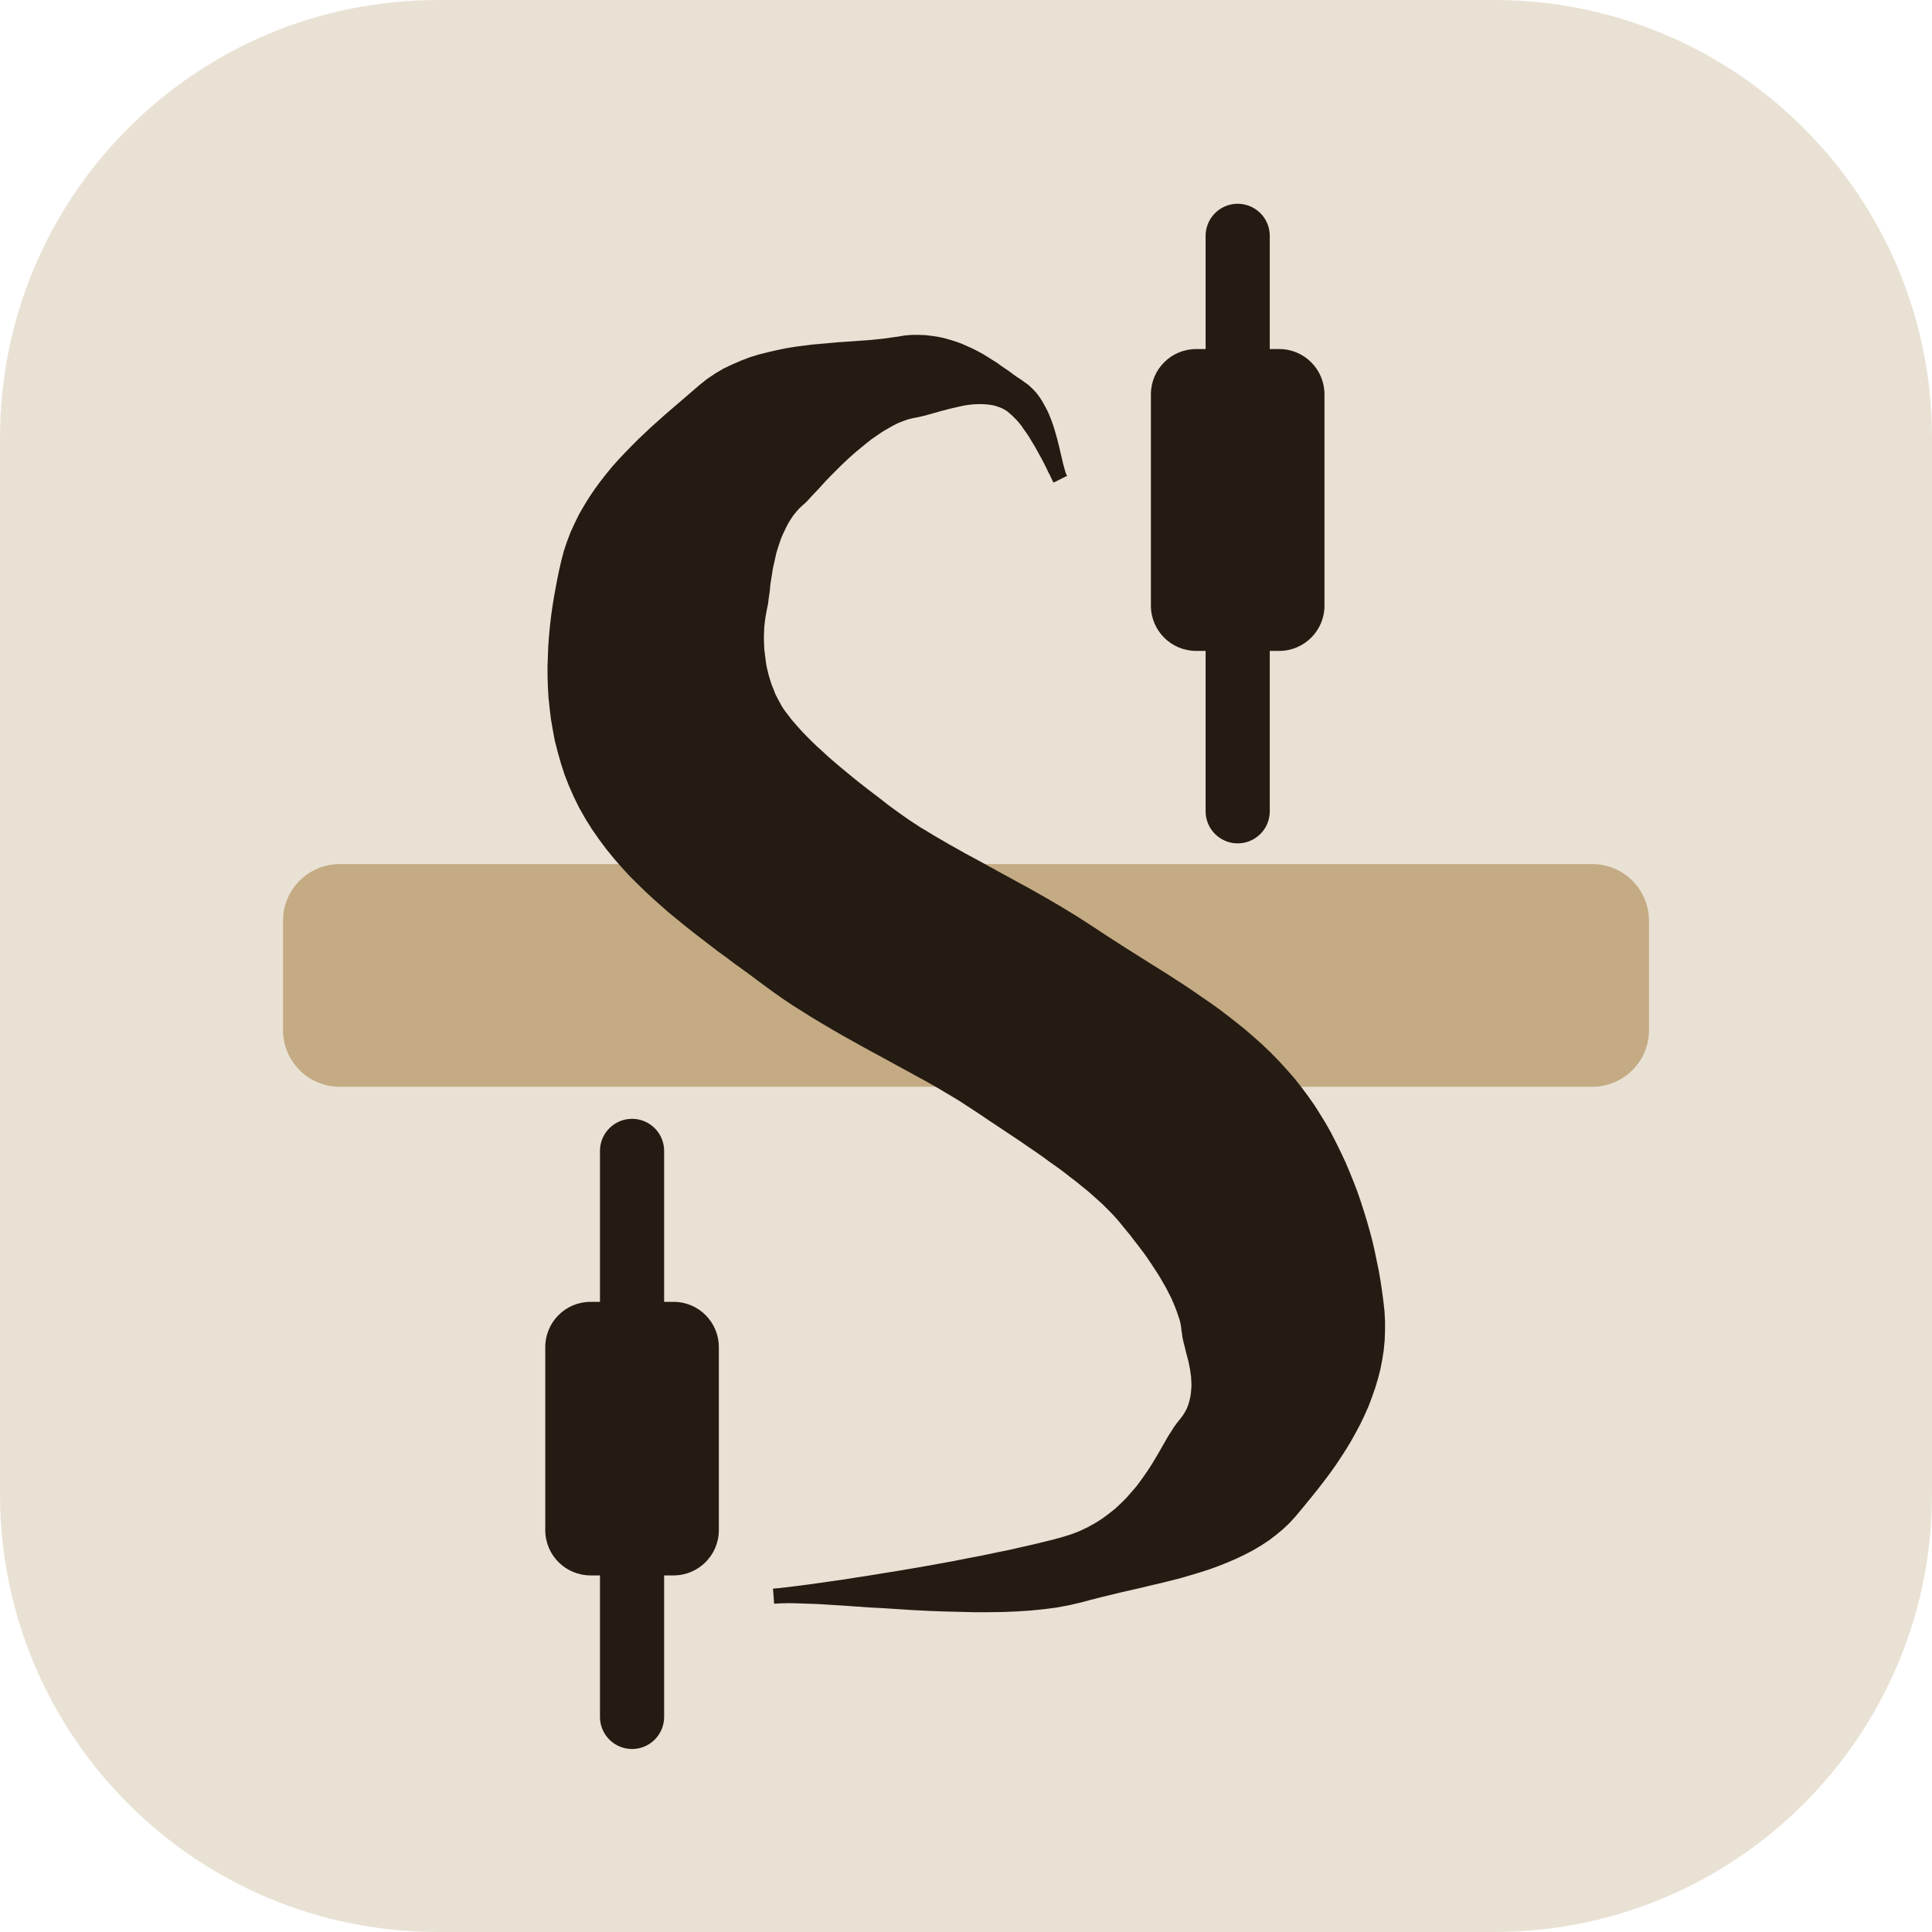
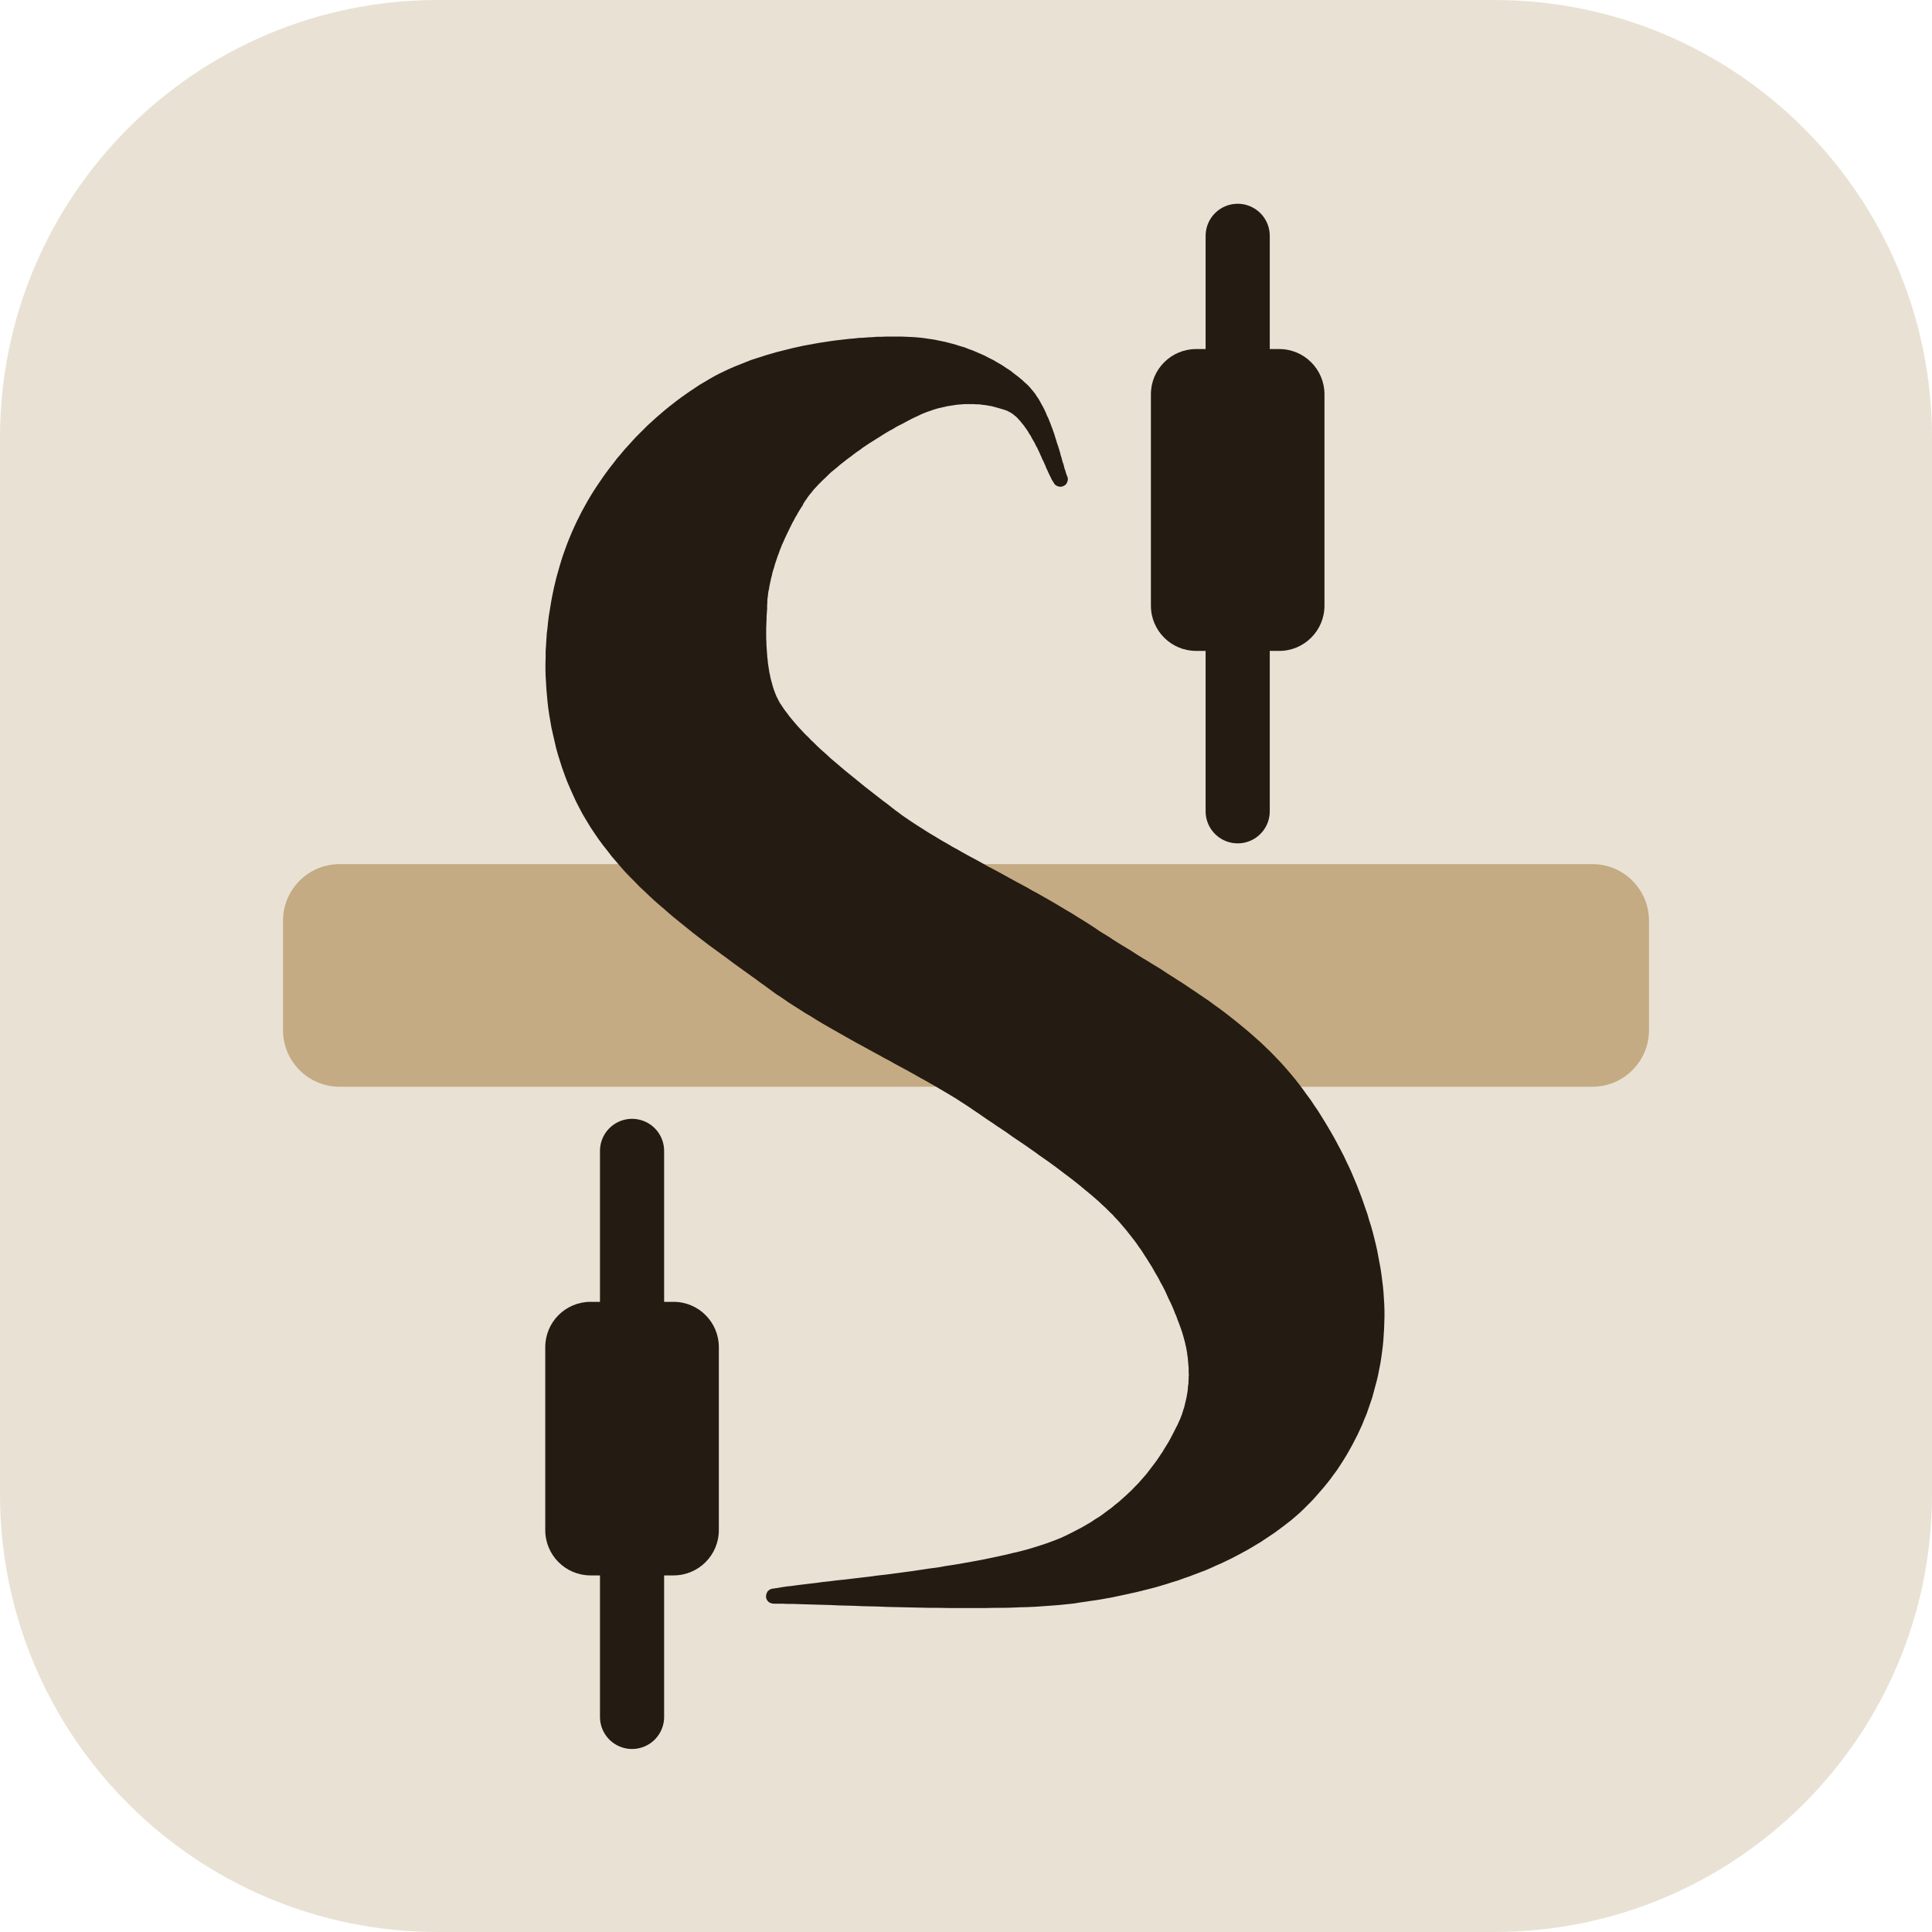
<svg xmlns="http://www.w3.org/2000/svg" viewBox="0 0 1024 1024" width="1024" height="1024">
  <rect width="1024" height="1024" rx="232" fill="#E9E2D4" />
  <rect x="150" y="458" width="724" height="118" rx="30" fill="#8A5205" fill-opacity="0.38" />
  <path d="M656 125V430M335 610V910" stroke="#241B12" stroke-width="34" stroke-linecap="round" />
  <rect x="610" y="185" width="92" height="160" rx="24" fill="#241B12" />
  <rect x="289" y="690" width="92" height="145" rx="24" fill="#241B12" />
-   <path d="M565.6 252.2L565.1 251.3L564.7 250.2L564.3 248.8L563.9 247.3L563.4 245.5L563.0 243.7L562.5 241.6L562.0 239.5L561.5 237.3L560.9 234.9L560.3 232.5L559.6 230.1L558.9 227.6L558.1 225.1L557.2 222.6L556.2 220.1L555.1 217.6L553.8 215.2L552.5 212.8L551.0 210.5L549.3 208.2L547.4 206.2L545.3 204.2L543.1 202.6L541.0 201.1L539.0 199.8L536.9 198.3L534.9 196.8L532.7 195.3L530.5 193.8L528.3 192.2L525.9 190.7L523.5 189.2L520.9 187.6L518.3 186.2L515.6 184.8L512.7 183.5L509.8 182.2L506.8 181.1L503.6 180.1L500.4 179.2L497.1 178.5L493.7 178.0L490.2 177.6L486.7 177.5L483.2 177.5L479.6 177.8L476.0 178.4L472.5 178.9L468.9 179.4L465.2 179.8L461.3 180.2L457.2 180.5L453.1 180.8L448.8 181.1L444.4 181.4L439.9 181.8L435.4 182.2L430.7 182.6L426.0 183.2L421.3 183.8L416.5 184.6L411.7 185.6L406.9 186.7L402.1 187.9L397.3 189.4L392.6 191.2L388.0 193.2L383.4 195.4L379.0 198.0L374.7 200.9L370.7 204.1L367.1 207.2L363.5 210.3L359.9 213.4L356.3 216.5L352.7 219.6L349.1 222.8L345.4 226.1L341.9 229.4L338.3 232.8L334.8 236.3L331.3 239.9L327.9 243.5L324.5 247.3L321.3 251.2L318.1 255.3L315.1 259.4L312.2 263.7L309.5 268.1L306.9 272.6L304.6 277.3L302.4 282.1L300.5 287.1L298.8 292.2L297.5 297.2L296.4 302.0L295.4 306.8L294.5 311.6L293.6 316.5L292.8 321.5L292.1 326.5L291.5 331.7L291.0 336.9L290.6 342.2L290.4 347.5L290.2 352.9L290.2 358.4L290.4 364.0L290.7 369.6L291.3 375.3L292.0 381.1L293.0 386.9L294.1 392.8L295.6 398.6L297.3 404.6L299.2 410.5L301.5 416.4L304.1 422.3L307.0 428.2L310.3 434.0L313.8 439.6L317.5 444.9L321.3 450.0L325.2 454.8L329.2 459.4L333.3 463.9L337.5 468.1L341.7 472.2L346.0 476.2L350.3 480.0L354.6 483.8L359.0 487.4L363.3 490.9L367.7 494.4L372.0 497.7L376.3 501.0L380.6 504.3L384.9 507.4L389.1 510.6L393.3 513.6L397.4 516.6L401.4 519.6L405.6 522.7L410.4 526.2L415.4 529.7L420.5 533.1L425.6 536.3L430.7 539.5L435.7 542.5L440.8 545.5L445.8 548.4L450.8 551.2L455.8 554.0L460.7 556.7L465.5 559.3L470.3 561.9L475.0 564.5L479.6 567.0L484.2 569.5L488.6 571.9L492.9 574.3L497.1 576.7L501.1 579.1L505.0 581.4L508.8 583.7L512.3 586.0L516.0 588.4L520.1 591.1L524.5 594.1L528.9 597.0L533.1 599.8L537.3 602.6L541.5 605.4L545.5 608.2L549.5 610.9L553.3 613.6L557.0 616.3L560.7 618.9L564.2 621.5L567.5 624.1L570.8 626.6L573.8 629.1L576.8 631.5L579.5 633.9L582.1 636.2L584.5 638.4L586.7 640.6L588.7 642.6L590.6 644.6L592.2 646.4L593.8 648.3L595.5 650.4L597.3 652.6L599.2 654.9L601.0 657.3L602.9 659.7L604.7 662.1L606.6 664.6L608.4 667.2L610.1 669.7L611.8 672.3L613.5 674.9L615.1 677.5L616.6 680.1L618.1 682.7L619.4 685.3L620.7 687.8L621.8 690.3L622.8 692.7L623.7 695.1L624.5 697.4L625.2 699.5L625.7 701.5L626.0 703.4L626.2 705.2L626.5 706.9L626.7 708.7L627.1 710.5L627.5 712.3L628.0 714.1L628.4 715.9L628.9 717.8L629.4 719.7L629.9 721.6L630.3 723.6L630.7 725.6L631.0 727.7L631.3 729.7L631.4 731.9L631.5 734.0L631.4 736.1L631.2 738.3L630.9 740.4L630.4 742.5L629.8 744.6L629.0 746.6L628.0 748.5L626.8 750.4L625.4 752.2L623.8 754.2L622.2 756.4L620.7 758.8L619.1 761.3L617.6 763.9L616.0 766.7L614.4 769.5L612.7 772.4L610.9 775.4L609.0 778.4L606.9 781.5L604.7 784.6L602.4 787.7L599.8 790.7L597.1 793.8L594.2 796.7L591.1 799.6L587.7 802.3L584.2 804.9L580.4 807.3L576.4 809.5L572.2 811.5L567.8 813.2L563.3 814.6L558.6 815.9L553.3 817.2L547.6 818.6L541.4 820.0L534.8 821.5L527.9 822.9L520.8 824.4L513.4 825.8L505.9 827.3L498.2 828.7L490.5 830.1L482.9 831.4L475.2 832.7L467.7 833.9L460.4 835.1L453.2 836.2L446.3 837.3L439.8 838.2L433.6 839.1L427.8 839.9L422.4 840.6L417.6 841.2L413.3 841.7L409.7 842.0L410.3 850.0L413.9 849.8L418.1 849.7L422.9 849.8L428.2 850.0L434.0 850.2L440.3 850.6L446.9 851.0L453.9 851.5L461.1 852.0L468.6 852.4L476.3 852.9L484.1 853.4L492.1 853.8L500.0 854.1L508.0 854.3L515.9 854.5L523.8 854.5L531.5 854.4L539.0 854.1L546.4 853.6L553.4 852.9L560.2 852.0L566.7 850.8L572.7 849.4L578.3 847.9L583.8 846.5L589.2 845.2L594.5 843.9L599.8 842.7L605.1 841.5L610.4 840.2L615.6 839.0L620.8 837.7L625.9 836.4L631.0 834.9L636.0 833.4L641.0 831.8L645.9 830.0L650.7 828.1L655.3 826.1L659.9 823.9L664.3 821.6L668.5 819.1L672.6 816.4L676.4 813.5L680.0 810.5L683.4 807.3L686.6 803.8L689.7 800.1L692.9 796.2L696.0 792.4L699.1 788.5L702.1 784.6L705.1 780.6L708.0 776.5L710.8 772.3L713.5 768.1L716.1 763.8L718.6 759.3L721.0 754.8L723.2 750.2L725.3 745.5L727.1 740.7L728.8 735.9L730.3 730.9L731.6 725.9L732.6 720.8L733.4 715.7L733.9 710.5L734.1 705.3L734.1 700.1L733.8 694.8L733.2 689.5L732.5 684.2L731.7 678.9L730.8 673.6L729.7 668.3L728.6 663.0L727.4 657.7L726.0 652.5L724.5 647.2L722.9 642.0L721.2 636.7L719.4 631.5L717.4 626.3L715.3 621.1L713.1 615.9L710.7 610.8L708.2 605.7L705.6 600.6L702.8 595.6L699.8 590.7L696.7 585.8L693.4 581.1L689.9 576.4L686.2 571.7L682.1 567.0L677.8 562.3L673.5 557.9L669.0 553.6L664.5 549.6L660.0 545.7L655.4 542.0L650.8 538.4L646.2 534.9L641.6 531.6L636.9 528.4L632.3 525.2L627.7 522.1L623.2 519.2L618.6 516.2L614.1 513.4L609.6 510.6L605.2 507.8L600.9 505.1L596.6 502.4L592.4 499.7L588.2 497.0L584.2 494.4L580.0 491.6L575.2 488.5L570.2 485.3L565.1 482.2L560.1 479.2L555.0 476.2L550.0 473.4L545.1 470.6L540.1 467.9L535.2 465.2L530.4 462.6L525.7 460.0L521.0 457.4L516.4 454.9L511.9 452.5L507.5 450.0L503.2 447.6L499.1 445.2L495.1 442.9L491.2 440.5L487.5 438.3L484.0 436.0L480.7 433.8L477.6 431.6L474.4 429.3L470.7 426.6L466.9 423.6L463.1 420.7L459.3 417.8L455.6 414.9L452.1 412.1L448.6 409.2L445.2 406.4L441.9 403.6L438.8 400.9L435.8 398.1L432.9 395.5L430.2 392.9L427.6 390.3L425.3 387.9L423.1 385.5L421.1 383.2L419.3 381.1L417.8 379.1L416.4 377.3L415.2 375.6L414.3 374.2L413.6 372.9L413.0 371.8L412.4 370.7L411.8 369.5L411.1 368.2L410.5 366.7L409.9 365.1L409.2 363.5L408.6 361.7L408.0 359.8L407.4 357.8L406.9 355.7L406.4 353.6L406.0 351.3L405.7 349.0L405.4 346.6L405.1 344.2L405.0 341.8L404.9 339.3L404.9 336.9L405.0 334.4L405.1 332.0L405.4 329.5L405.7 327.2L406.1 324.9L406.5 322.8L406.9 321.0L407.2 319.2L407.4 317.3L407.7 315.3L408.0 313.2L408.2 310.9L408.5 308.5L408.9 306.1L409.3 303.6L409.7 301.0L410.3 298.4L410.9 295.7L411.5 293.0L412.3 290.4L413.2 287.7L414.1 285.1L415.2 282.6L416.4 280.1L417.6 277.7L419.0 275.4L420.4 273.3L422.0 271.3L423.6 269.5L425.3 267.9L426.8 266.6L428.3 265.1L429.9 263.3L431.7 261.4L433.7 259.3L435.7 257.1L437.9 254.7L440.2 252.3L442.7 249.8L445.2 247.3L447.8 244.8L450.5 242.3L453.2 239.9L456.1 237.5L458.9 235.2L461.8 232.9L464.7 230.9L467.6 228.9L470.5 227.2L473.3 225.6L476.1 224.2L478.9 223.1L481.5 222.2L484.0 221.6L486.2 221.2L488.4 220.7L490.5 220.2L492.6 219.6L494.8 219.0L496.9 218.4L499.0 217.8L501.1 217.3L503.2 216.7L505.4 216.2L507.5 215.7L509.7 215.2L511.8 214.8L514.0 214.5L516.1 214.3L518.2 214.2L520.3 214.2L522.4 214.3L524.4 214.5L526.3 214.8L528.1 215.3L529.9 215.9L531.5 216.6L532.9 217.4L534.1 218.2L535.1 219.1L536.3 220.1L537.5 221.3L538.8 222.6L540.1 224.1L541.4 225.7L542.6 227.5L543.9 229.3L545.2 231.2L546.4 233.2L547.6 235.2L548.8 237.2L549.9 239.2L551.0 241.2L552.1 243.2L553.1 245.1L554.0 246.9L554.9 248.7L555.7 250.4L556.5 251.9L557.2 253.4L557.8 254.7L558.4 255.8Z" fill="#241B12" />
+   <path d="M565.5 252.1L565.3 251.6L565.1 251.0L564.9 250.4L564.7 249.6L564.4 248.8L564.1 247.9L563.9 246.9L563.6 245.9L563.2 244.8L562.9 243.7L562.6 242.5L562.2 241.3L561.9 240.0L561.5 238.7L561.1 237.4L560.7 236.1L560.2 234.7L559.8 233.3L559.3 231.8L558.9 230.4L558.4 229.0L557.9 227.5L557.3 226.0L556.8 224.6L556.2 223.1L555.6 221.6L554.9 220.2L554.3 218.7L553.6 217.2L552.9 215.8L552.1 214.4L551.3 212.9L550.5 211.5L549.6 210.2L548.7 208.8L547.7 207.5L546.6 206.2L545.5 204.9L544.3 203.7L542.9 202.5L541.9 201.5L540.8 200.6L539.6 199.6L538.4 198.7L537.2 197.8L536.0 196.8L534.7 195.9L533.4 195.1L532.1 194.2L530.7 193.3L529.3 192.5L527.9 191.7L526.4 190.8L525.0 190.1L523.4 189.3L521.9 188.5L520.3 187.8L518.7 187.1L517.1 186.4L515.4 185.7L513.7 185.1L512.0 184.4L510.2 183.8L508.4 183.3L506.6 182.7L504.8 182.2L502.9 181.7L501.0 181.2L499.0 180.8L497.1 180.4L495.1 180.0L493.1 179.7L491.0 179.4L489.0 179.1L486.9 178.9L484.7 178.7L482.6 178.6L480.4 178.5L478.2 178.4L476.0 178.4L473.8 178.4L471.7 178.4L469.4 178.4L467.2 178.5L464.8 178.5L462.5 178.7L460.1 178.8L457.6 179.0L455.2 179.1L452.6 179.4L450.1 179.6L447.5 179.9L444.9 180.2L442.3 180.5L439.6 180.9L437.0 181.3L434.3 181.7L431.5 182.2L428.8 182.7L426.0 183.2L423.3 183.8L420.5 184.4L417.7 185.1L414.9 185.8L412.1 186.5L409.3 187.3L406.5 188.1L403.7 189.0L400.9 189.9L398.1 190.8L395.3 191.9L392.6 193.0L389.8 194.1L387.0 195.3L384.2 196.6L381.5 197.9L378.8 199.3L376.0 200.9L373.3 202.5L370.6 204.1L368.2 205.7L365.8 207.3L363.5 208.9L361.1 210.6L358.8 212.3L356.5 214.1L354.2 215.9L352.0 217.7L349.8 219.6L347.6 221.5L345.4 223.5L343.2 225.5L341.1 227.6L339.0 229.7L336.9 231.8L334.9 234.0L332.9 236.2L330.9 238.4L329.0 240.7L327.0 243.0L325.2 245.4L323.3 247.8L321.5 250.2L319.7 252.7L318.0 255.2L316.3 257.7L314.6 260.3L313.0 262.9L311.4 265.6L309.9 268.3L308.4 271.0L307.0 273.8L305.6 276.6L304.3 279.4L303.0 282.3L301.8 285.2L300.6 288.2L299.5 291.2L298.4 294.3L297.4 297.4L296.6 300.1L295.8 302.9L295.0 305.7L294.3 308.6L293.6 311.5L293.0 314.4L292.4 317.4L291.9 320.3L291.4 323.4L290.9 326.4L290.5 329.5L290.2 332.6L289.8 335.8L289.6 338.9L289.4 342.1L289.2 345.3L289.2 348.6L289.1 351.9L289.1 355.2L289.2 358.5L289.4 361.8L289.6 365.2L289.9 368.6L290.2 372.0L290.6 375.4L291.1 378.9L291.7 382.3L292.3 385.8L293.1 389.3L293.9 392.8L294.7 396.3L295.7 399.9L296.8 403.4L297.9 406.9L299.2 410.5L300.5 414.0L302.0 417.5L303.6 421.1L305.2 424.6L307.0 428.1L308.9 431.7L311.0 435.2L313.0 438.5L315.2 441.8L317.4 445.0L319.7 448.1L322.0 451.0L324.3 454.0L326.7 456.8L329.1 459.6L331.5 462.3L334.0 464.9L336.5 467.4L339.0 470.0L341.6 472.4L344.1 474.8L346.7 477.2L349.3 479.5L351.9 481.7L354.5 484.0L357.1 486.2L359.7 488.3L362.3 490.4L364.9 492.5L367.5 494.6L370.1 496.6L372.7 498.6L375.3 500.6L377.9 502.5L380.5 504.4L383.1 506.3L385.7 508.2L388.2 510.1L390.7 511.9L393.2 513.7L395.7 515.5L398.2 517.3L400.6 519.0L403.0 520.8L405.4 522.5L408.4 524.7L411.4 526.9L414.5 528.9L417.5 531.0L420.6 533.0L423.6 534.9L426.7 536.9L429.8 538.7L432.8 540.6L435.8 542.4L438.9 544.2L441.9 545.9L444.9 547.6L447.9 549.3L450.9 551.0L453.9 552.7L456.9 554.3L459.8 555.9L462.7 557.5L465.7 559.1L468.5 560.7L471.4 562.2L474.2 563.8L477.0 565.3L479.8 566.8L482.5 568.3L485.2 569.8L487.8 571.3L490.4 572.7L493.0 574.2L495.5 575.6L498.0 577.1L500.4 578.5L502.8 579.9L505.1 581.3L507.4 582.7L509.5 584.1L511.7 585.5L513.7 586.8L515.7 588.2L518.4 590.0L521.0 591.8L523.6 593.6L526.2 595.3L528.8 597.1L531.4 598.8L533.9 600.5L536.4 602.3L538.9 604.0L541.3 605.6L543.8 607.3L546.2 609.0L548.5 610.6L550.8 612.3L553.1 613.9L555.4 615.5L557.6 617.1L559.8 618.7L561.9 620.3L564.0 621.9L566.0 623.4L568.0 624.9L569.9 626.4L571.8 627.9L573.6 629.4L575.4 630.9L577.1 632.3L578.8 633.7L580.4 635.1L581.9 636.4L583.4 637.8L584.8 639.1L586.1 640.3L587.4 641.6L588.6 642.8L589.8 643.9L590.8 645.1L591.9 646.2L592.8 647.2L593.7 648.2L594.8 649.5L595.9 650.8L597.0 652.1L598.1 653.5L599.2 654.9L600.3 656.3L601.4 657.7L602.5 659.2L603.5 660.7L604.6 662.2L605.6 663.7L606.6 665.3L607.6 666.8L608.6 668.4L609.6 670.0L610.6 671.6L611.5 673.2L612.4 674.8L613.3 676.3L614.2 677.9L615.0 679.5L615.9 681.1L616.7 682.6L617.5 684.2L618.2 685.7L618.9 687.3L619.6 688.8L620.3 690.2L621.0 691.7L621.6 693.1L622.2 694.5L622.7 695.9L623.3 697.2L623.8 698.5L624.2 699.7L624.7 700.9L625.1 702.0L625.5 703.1L625.9 704.2L626.2 705.1L626.6 706.2L626.9 707.3L627.2 708.3L627.5 709.4L627.8 710.5L628.1 711.6L628.3 712.7L628.6 713.8L628.8 714.9L629.0 716.0L629.2 717.1L629.3 718.2L629.5 719.3L629.6 720.5L629.7 721.6L629.8 722.8L629.9 723.9L630.0 725.1L630.0 726.2L630.0 727.4L630.1 728.6L630.0 729.7L630.0 730.9L629.9 732.1L629.9 733.3L629.7 734.5L629.6 735.7L629.5 736.9L629.3 738.2L629.1 739.4L628.9 740.6L628.6 741.9L628.3 743.1L628.0 744.4L627.7 745.7L627.3 746.9L626.9 748.2L626.5 749.5L626.0 750.8L625.5 752.1L624.8 753.6L624.1 755.2L623.3 756.7L622.5 758.3L621.7 759.9L620.9 761.4L620.0 763.1L619.1 764.7L618.1 766.3L617.1 767.9L616.1 769.6L615.0 771.2L613.9 772.9L612.7 774.6L611.5 776.2L610.2 777.9L608.9 779.6L607.6 781.3L606.2 782.9L604.7 784.6L603.2 786.3L601.6 787.9L600.0 789.6L598.3 791.2L596.6 792.8L594.8 794.4L592.9 796.1L591.0 797.6L589.1 799.2L587.0 800.7L584.9 802.3L582.8 803.8L580.5 805.2L578.3 806.7L575.9 808.1L573.5 809.5L571.0 810.8L568.5 812.1L565.9 813.4L563.2 814.7L560.6 815.8L557.7 816.9L554.7 818.0L551.4 819.1L547.9 820.2L544.2 821.3L540.4 822.3L536.5 823.2L532.4 824.2L528.2 825.1L523.9 826.0L519.5 826.9L515.1 827.7L510.6 828.5L506.0 829.3L501.4 830.0L496.8 830.8L492.2 831.4L487.6 832.1L482.9 832.8L478.3 833.4L473.8 834.0L469.3 834.6L464.8 835.1L460.4 835.7L456.1 836.2L451.8 836.7L447.7 837.2L443.7 837.6L439.8 838.1L436.0 838.5L432.4 839.0L428.9 839.4L425.6 839.8L422.4 840.2L419.5 840.6L416.7 840.9L414.1 841.3L411.8 841.7L409.6 842.0L408.6 842.2L407.7 842.7L406.9 843.4L406.4 844.3L406.1 845.3L406.0 846.4L406.2 847.4L406.7 848.3L407.4 849.1L408.3 849.6L409.3 849.9L410.4 850.0L412.4 850.0L414.7 850.0L417.2 850.1L420.0 850.1L422.9 850.2L426.1 850.3L429.4 850.4L432.9 850.5L436.5 850.6L440.3 850.7L444.2 850.9L448.3 851.0L452.5 851.1L456.7 851.3L461.1 851.4L465.6 851.5L470.1 851.7L474.7 851.8L479.4 851.9L484.1 852.0L488.8 852.1L493.5 852.2L498.3 852.2L503.1 852.3L507.8 852.3L512.6 852.3L517.3 852.3L522.0 852.3L526.7 852.2L531.2 852.2L535.8 852.1L540.3 851.9L544.6 851.8L548.9 851.6L553.2 851.3L557.3 851.0L561.3 850.7L565.2 850.3L569.1 849.9L572.8 849.3L576.2 848.8L579.6 848.3L583.0 847.8L586.3 847.2L589.7 846.6L592.9 845.9L596.2 845.2L599.4 844.5L602.6 843.8L605.8 843.0L609.0 842.2L612.1 841.4L615.2 840.5L618.2 839.6L621.3 838.6L624.3 837.7L627.3 836.6L630.2 835.6L633.1 834.5L636.0 833.4L638.9 832.3L641.7 831.1L644.5 829.8L647.3 828.6L650.0 827.3L652.7 826.0L655.4 824.6L658.0 823.2L660.6 821.8L663.2 820.3L665.7 818.8L668.2 817.3L670.6 815.7L673.0 814.1L675.4 812.5L677.7 810.8L680.0 809.1L682.2 807.4L684.4 805.7L686.5 803.9L688.8 801.9L691.0 799.8L693.1 797.7L695.3 795.5L697.3 793.3L699.3 791.0L701.3 788.7L703.2 786.4L705.1 784.0L706.9 781.5L708.7 779.1L710.4 776.5L712.0 774.0L713.6 771.4L715.1 768.8L716.6 766.1L718.0 763.4L719.4 760.7L720.7 757.9L722.0 755.1L723.1 752.3L724.3 749.5L725.3 746.6L726.3 743.7L727.3 740.8L728.1 737.8L728.9 734.8L729.7 731.9L730.4 728.9L731.0 725.8L731.6 722.8L732.1 719.7L732.5 716.7L732.9 713.6L733.2 710.5L733.4 707.4L733.6 704.3L733.7 701.1L733.8 698.0L733.8 694.9L733.7 691.6L733.5 688.4L733.3 685.1L733.0 681.9L732.6 678.7L732.2 675.5L731.7 672.2L731.1 669.0L730.5 665.8L729.9 662.6L729.2 659.5L728.4 656.3L727.6 653.1L726.7 649.9L725.7 646.8L724.8 643.6L723.7 640.5L722.6 637.3L721.5 634.2L720.3 631.1L719.1 628.0L717.8 624.9L716.5 621.8L715.1 618.7L713.6 615.6L712.2 612.6L710.6 609.5L709.0 606.5L707.4 603.5L705.7 600.5L704.0 597.6L702.2 594.6L700.4 591.7L698.6 588.8L696.6 585.9L694.7 583.0L692.6 580.2L690.6 577.4L688.5 574.6L686.3 571.8L683.8 568.8L681.3 565.9L678.8 563.1L676.2 560.4L673.6 557.7L670.9 555.1L668.3 552.6L665.6 550.2L662.9 547.8L660.2 545.5L657.4 543.2L654.7 541.0L651.9 538.8L649.2 536.7L646.4 534.6L643.6 532.6L640.9 530.6L638.1 528.7L635.3 526.8L632.5 524.9L629.8 523.1L627.0 521.2L624.3 519.5L621.5 517.7L618.8 516.0L616.1 514.2L613.4 512.5L610.7 510.9L608.0 509.2L605.3 507.6L602.7 506.0L600.1 504.3L597.5 502.7L595.0 501.2L592.4 499.6L589.9 498.0L587.5 496.4L585.0 494.9L582.6 493.4L580.3 491.8L577.2 489.8L574.2 487.9L571.1 486.0L568.1 484.1L565.0 482.3L562.0 480.5L559.0 478.7L555.9 476.9L552.9 475.2L549.9 473.5L546.9 471.9L544.0 470.2L541.0 468.6L538.0 467.0L535.1 465.4L532.2 463.8L529.3 462.2L526.5 460.7L523.6 459.2L520.8 457.6L518.1 456.1L515.3 454.6L512.7 453.2L510.0 451.7L507.4 450.2L504.8 448.8L502.3 447.3L499.8 445.9L497.3 444.4L495.0 443.0L492.6 441.6L490.4 440.2L488.2 438.8L486.0 437.4L484.0 436.1L481.9 434.7L480.0 433.4L478.1 432.1L476.4 430.8L474.6 429.5L472.3 427.7L470.0 425.9L467.7 424.2L465.4 422.4L463.1 420.6L460.9 418.9L458.6 417.1L456.5 415.4L454.3 413.6L452.2 411.9L450.1 410.2L448.0 408.5L446.0 406.8L444.0 405.1L442.0 403.4L440.1 401.8L438.3 400.1L436.5 398.5L434.7 396.9L433.0 395.3L431.4 393.7L429.8 392.2L428.3 390.6L426.8 389.2L425.4 387.7L424.1 386.3L422.8 384.9L421.6 383.5L420.5 382.2L419.5 381.0L418.5 379.8L417.6 378.6L416.8 377.5L416.0 376.5L415.3 375.5L414.7 374.6L414.2 373.8L413.7 373.1L413.3 372.5L413.0 371.9L412.6 371.2L412.3 370.5L411.9 369.8L411.5 369.0L411.2 368.2L410.8 367.3L410.5 366.4L410.1 365.4L409.8 364.4L409.5 363.4L409.2 362.3L408.9 361.2L408.6 360.1L408.3 358.9L408.1 357.7L407.8 356.5L407.6 355.2L407.4 353.9L407.2 352.6L407.0 351.3L406.9 349.9L406.7 348.5L406.6 347.1L406.5 345.7L406.4 344.3L406.3 342.8L406.2 341.4L406.2 339.9L406.1 338.4L406.1 337.0L406.1 335.5L406.1 334.1L406.1 332.6L406.2 331.1L406.2 329.7L406.3 328.2L406.3 326.8L406.4 325.4L406.5 324.0L406.6 322.6L406.6 321.6L406.6 320.6L406.7 319.5L406.7 318.3L406.8 317.1L407.0 315.9L407.1 314.7L407.3 313.4L407.6 312.1L407.8 310.7L408.1 309.3L408.4 307.9L408.7 306.5L409.1 305.1L409.4 303.6L409.8 302.2L410.3 300.7L410.7 299.2L411.2 297.7L411.7 296.2L412.2 294.7L412.8 293.2L413.3 291.7L413.9 290.2L414.5 288.7L415.2 287.2L415.8 285.8L416.5 284.3L417.2 282.8L417.9 281.4L418.6 279.9L419.3 278.5L420.0 277.1L420.8 275.7L421.5 274.3L422.3 273.0L423.0 271.7L423.8 270.4L424.6 269.1L425.4 267.9L425.9 266.8L426.6 265.7L427.4 264.6L428.2 263.4L429.1 262.2L430.2 260.9L431.2 259.6L432.4 258.3L433.6 257.0L434.9 255.7L436.3 254.3L437.7 253.0L439.1 251.6L440.6 250.2L442.2 248.9L443.8 247.6L445.4 246.2L447.1 244.9L448.7 243.6L450.5 242.3L452.2 241.0L453.9 239.7L455.7 238.5L457.4 237.2L459.2 236.0L461.0 234.8L462.8 233.7L464.5 232.6L466.3 231.5L468.0 230.4L469.8 229.3L471.5 228.3L473.2 227.4L474.8 226.4L476.5 225.5L478.1 224.7L479.6 223.9L481.1 223.1L482.6 222.3L484.0 221.6L485.3 221.0L486.6 220.4L487.8 219.8L489.1 219.2L490.4 218.7L491.7 218.2L493.0 217.8L494.3 217.3L495.6 216.9L496.9 216.5L498.2 216.2L499.5 215.9L500.8 215.6L502.1 215.3L503.4 215.1L504.7 214.9L506.0 214.7L507.3 214.5L508.6 214.4L509.9 214.3L511.1 214.2L512.4 214.2L513.7 214.2L514.9 214.2L516.1 214.2L517.4 214.3L518.6 214.3L519.8 214.4L521.0 214.6L522.2 214.7L523.3 214.9L524.5 215.1L525.6 215.3L526.8 215.6L527.9 215.9L528.9 216.2L530.0 216.5L531.0 216.8L532.1 217.1L533.1 217.5L533.8 217.7L534.5 218.1L535.3 218.5L536.1 219.0L536.9 219.5L537.7 220.2L538.6 220.9L539.4 221.7L540.2 222.6L541.0 223.5L541.8 224.5L542.6 225.5L543.4 226.6L544.2 227.7L544.9 228.8L545.6 230.0L546.4 231.2L547.0 232.4L547.7 233.6L548.4 234.8L549.0 236.1L549.7 237.3L550.3 238.6L550.9 239.8L551.4 241.0L552.0 242.3L552.5 243.5L553.1 244.6L553.6 245.8L554.1 246.9L554.5 248.0L555.0 249.0L555.5 250.1L555.9 251.0L556.4 252.0L556.8 252.8L557.2 253.7L557.6 254.5L558.1 255.2L558.5 255.9L559.1 256.8L559.9 257.4L560.9 257.8L561.9 258.0L562.9 257.9L563.9 257.5L564.8 256.9L565.4 256.1L565.8 255.1L566.0 254.1L565.9 253.1Z" fill="#241B12" />
</svg>
